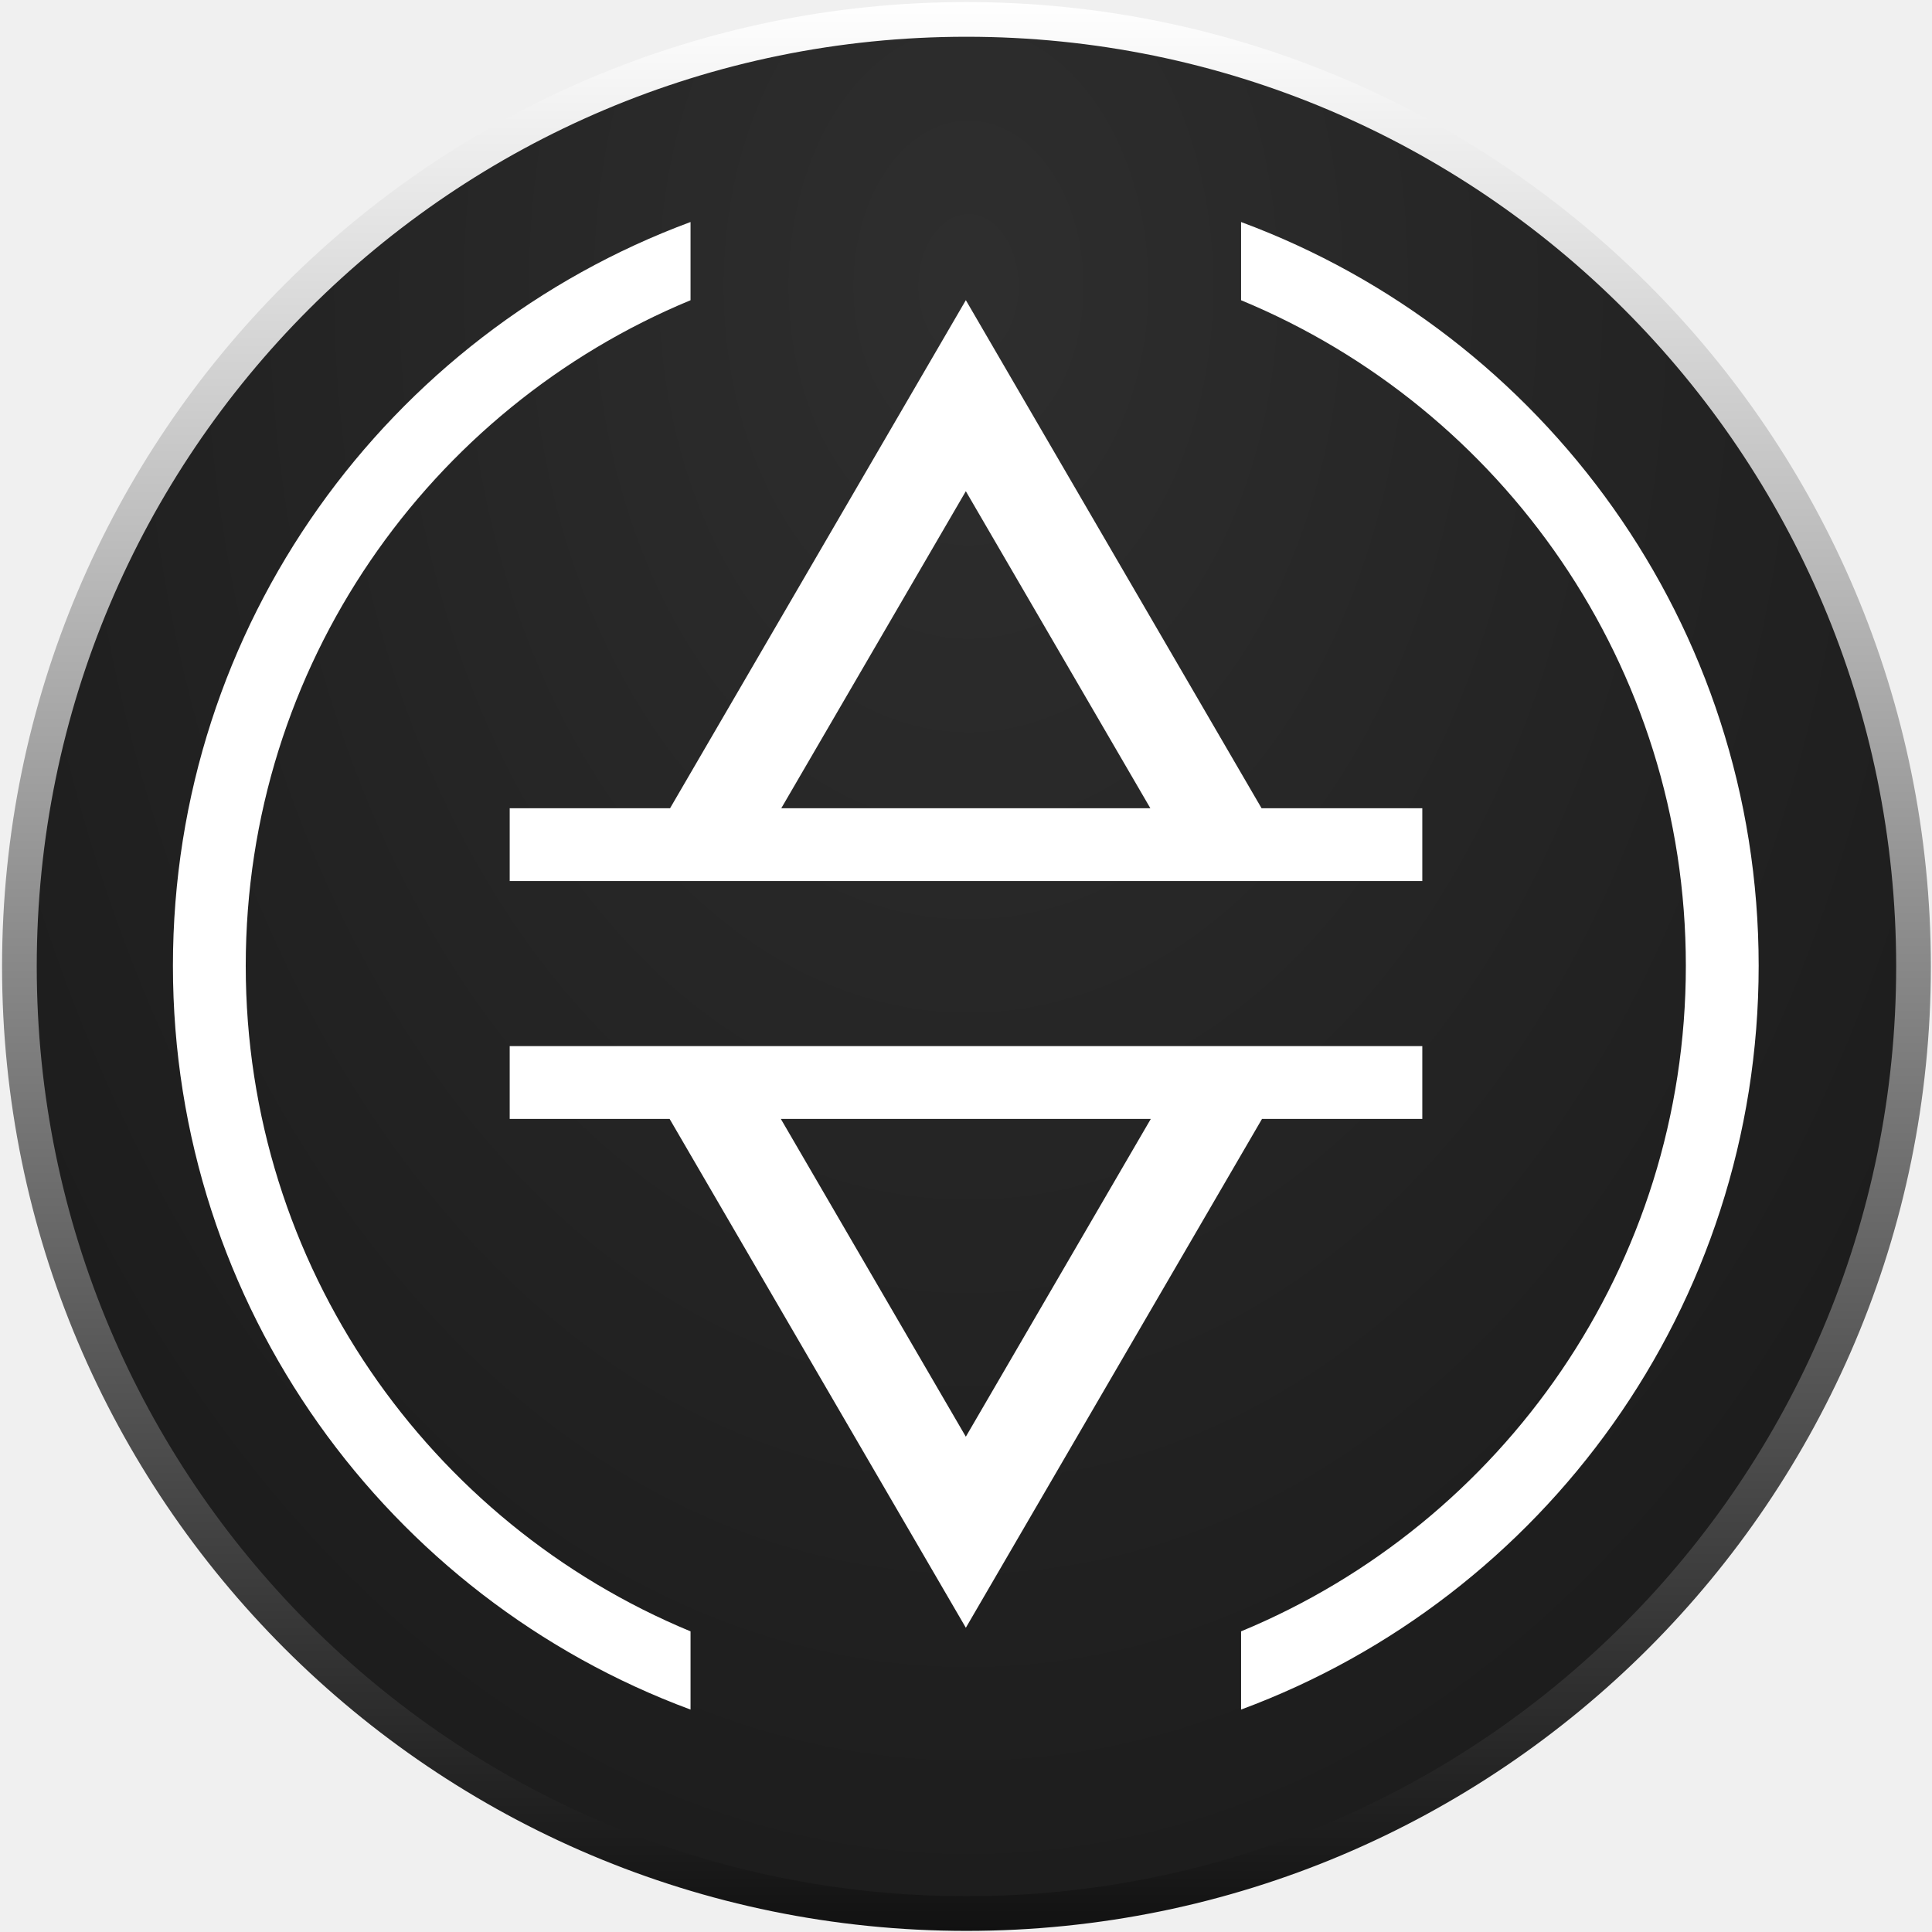
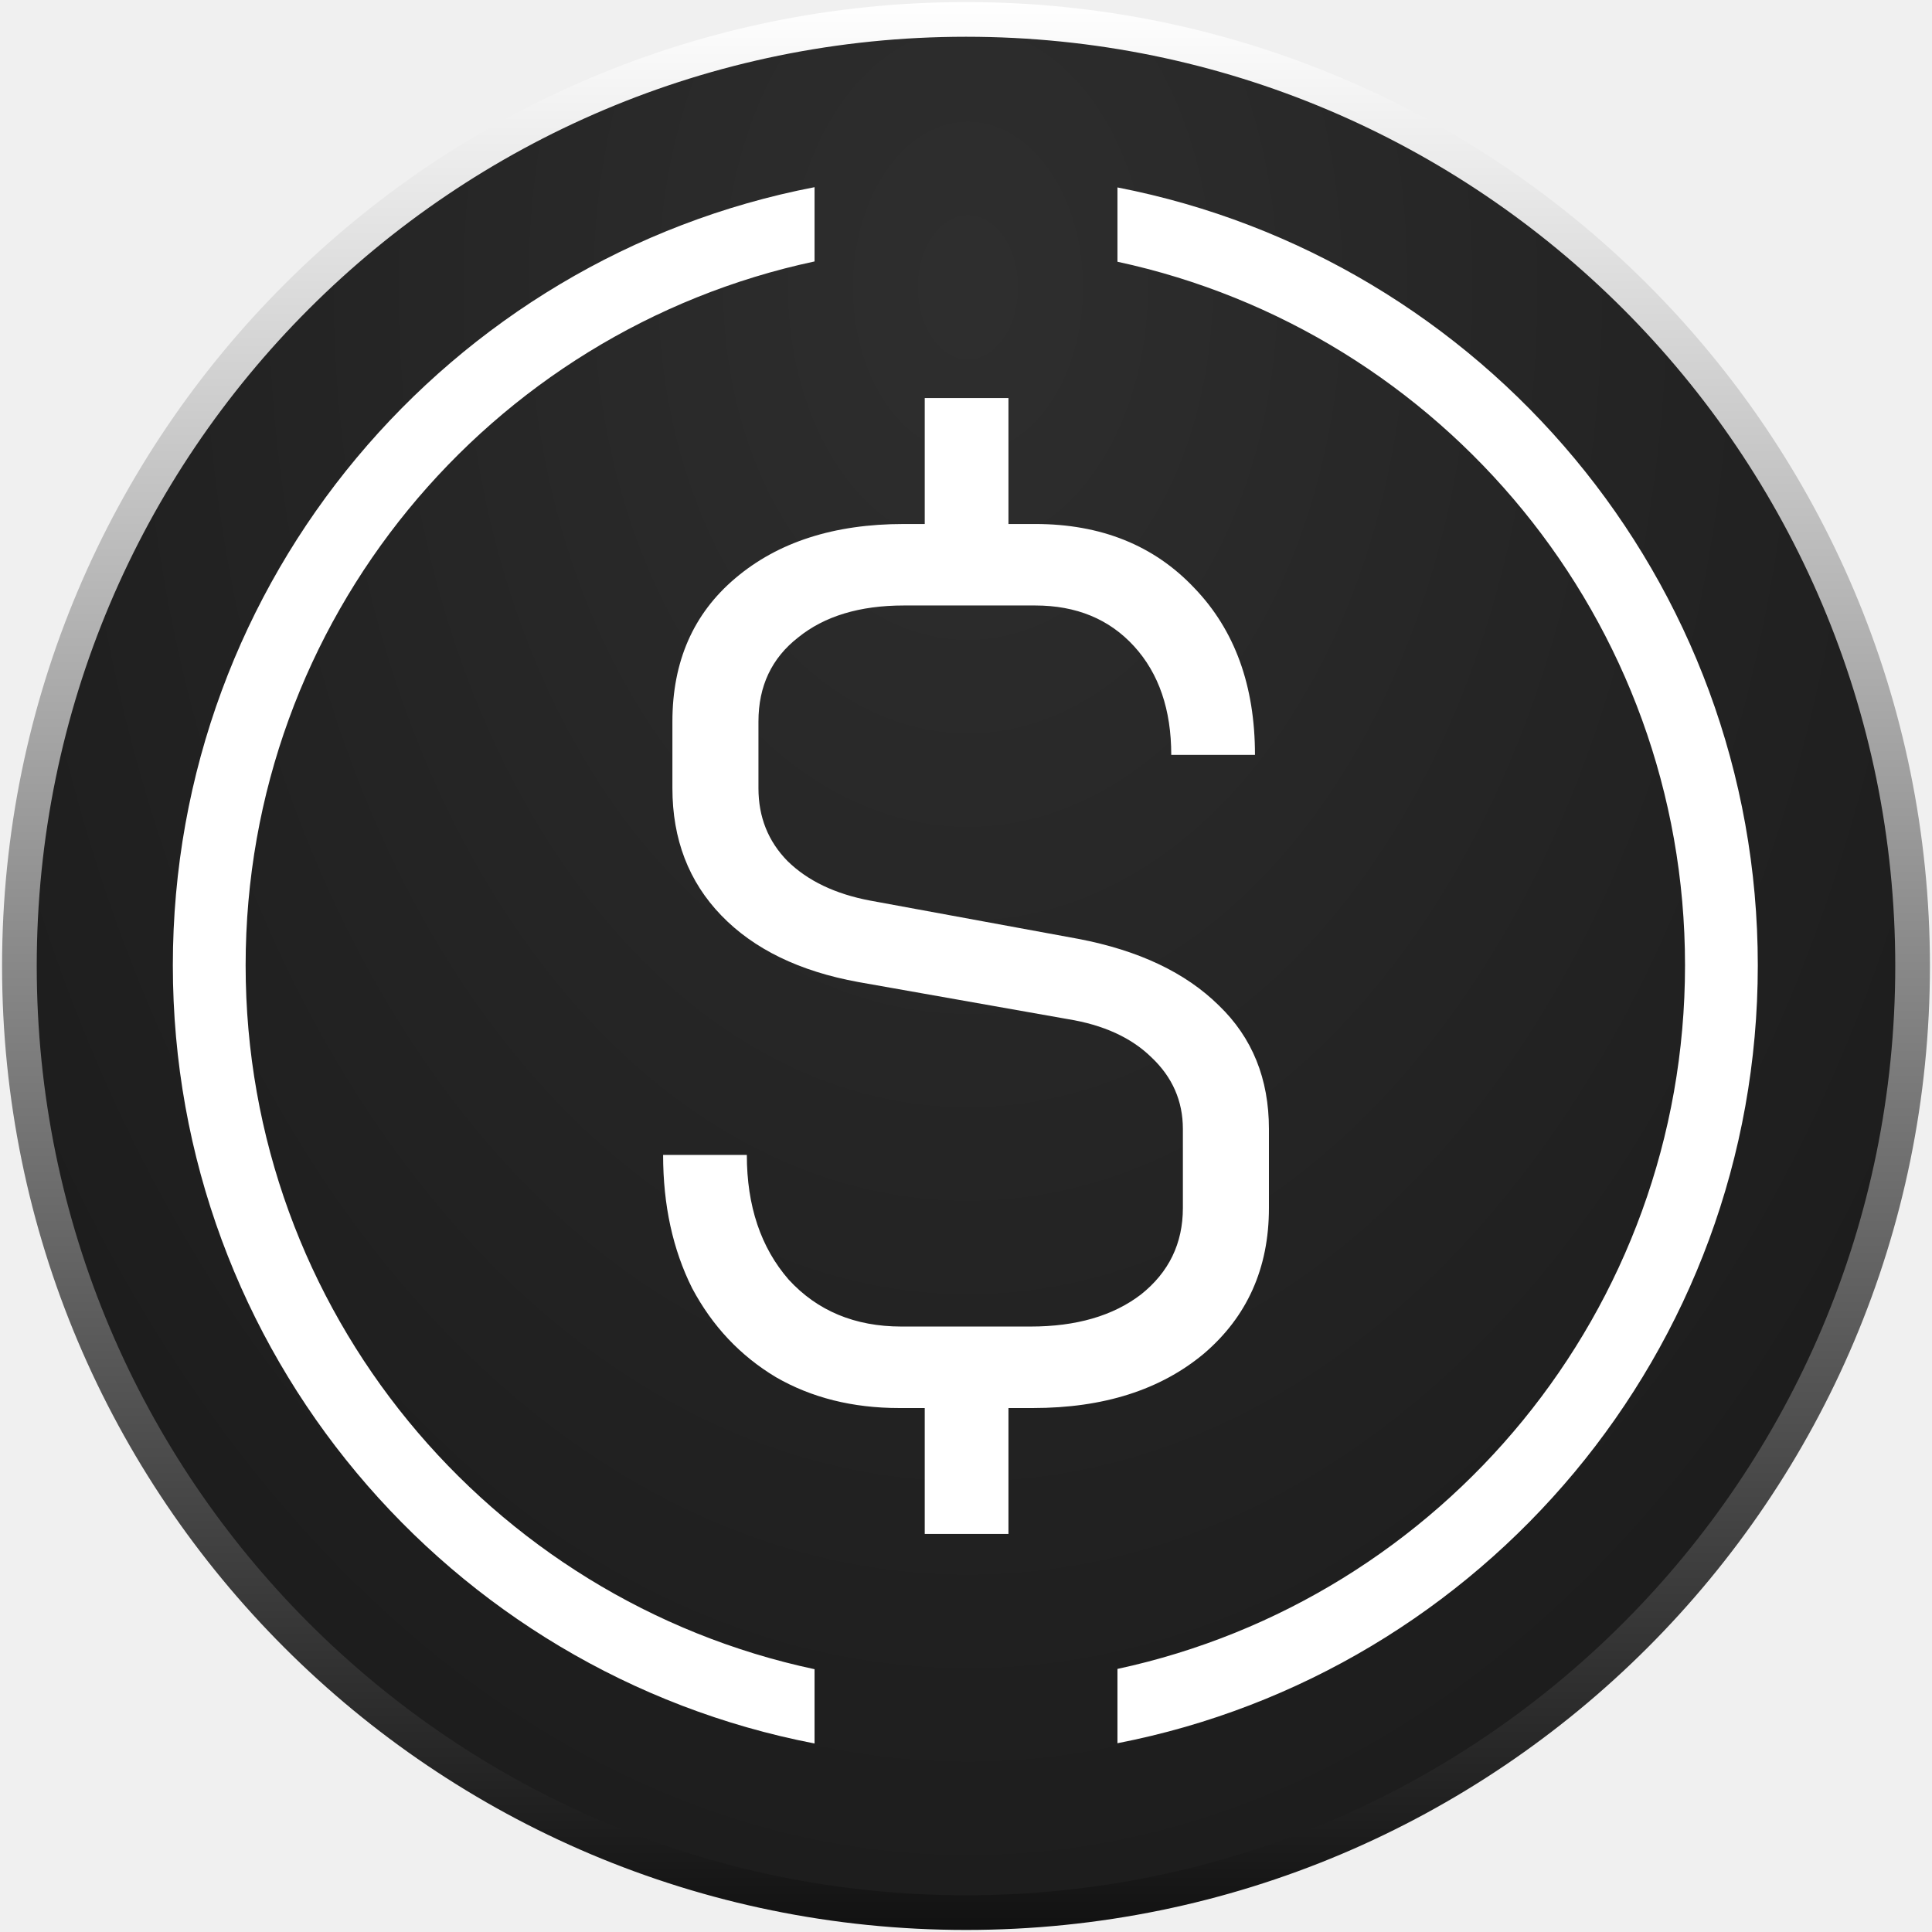
<svg xmlns="http://www.w3.org/2000/svg" width="398" height="398" viewBox="0 0 398 398" fill="none">
-   <path d="M199.091 7.529H199.099C304.898 7.529 390.665 93.296 390.665 199.095V199.102C390.665 304.901 304.898 390.668 199.099 390.668H199.091C93.292 390.668 7.525 304.901 7.525 199.102V199.095C7.525 93.296 93.292 7.529 199.091 7.529Z" fill="#111111" stroke="#111111" stroke-width="7.057" />
-   <path d="M199.099 4H199.091C91.344 4 3.997 91.347 3.997 199.095V199.102C3.997 306.85 91.344 394.196 199.091 394.196H199.099C306.846 394.196 394.193 306.85 394.193 199.102V199.095C394.193 91.347 306.846 4 199.099 4Z" fill="url(#paint0_radial_2420_447)" fill-opacity="0.7" />
-   <path d="M199.099 4H199.091C91.344 4 3.997 91.347 3.997 199.095V199.102C3.997 306.85 91.344 394.196 199.091 394.196H199.099C306.846 394.196 394.193 306.85 394.193 199.102V199.095C394.193 91.347 306.846 4 199.099 4Z" stroke="url(#paint1_linear_2420_447)" stroke-width="7.146" />
-   <path fill-rule="evenodd" clip-rule="evenodd" d="M142.254 45.736C79.999 68.783 35.624 128.688 35.624 198.958C35.624 269.227 79.999 329.132 142.254 352.18V336.067C88.465 313.797 50.624 260.797 50.624 198.958C50.624 137.119 88.465 84.118 142.254 61.848V45.736ZM255.667 61.85V45.737C317.92 68.787 362.292 128.69 362.292 198.958C362.292 269.225 317.92 329.129 255.667 352.178V336.065C309.453 313.794 347.292 260.795 347.292 198.958C347.292 137.121 309.453 84.121 255.667 61.85Z" fill="white" />
-   <path fill-rule="evenodd" clip-rule="evenodd" d="M198.968 61.835L207.523 76.534L259.887 166.5H293V181.5H105V166.5H138.036L190.411 76.533L198.968 61.835ZM198.966 101.193L236.978 166.5H160.947L198.966 101.193ZM259.98 230.5H293V215.5H105V230.5H137.943L190.411 320.627L198.968 335.325L207.523 320.626L259.98 230.5ZM237.071 230.5H160.854L198.966 295.967L237.071 230.5Z" fill="white" />
+   <path d="M198.996 7.527h.008c105.747 0 191.472 85.725 191.472 191.473v.007c0 105.747-85.725 191.473-191.472 191.473h-.008c-105.747 0-191.472-85.726-191.472-191.473V199C7.524 93.252 93.249 7.527 198.996 7.527Z" fill="#111" stroke="#111" stroke-width="7.054" />
+   <path d="M199.004 4h-.008c-107.695 0-195 87.304-195 195v.007c0 107.695 87.305 194.999 195 194.999h.008c107.695 0 194.999-87.304 194.999-194.999V199c0-107.696-87.304-195-194.999-195Z" fill="url(#a)" fill-opacity=".7" />
+   <path d="M199.004 4h-.008c-107.695 0-195 87.304-195 195v.007c0 107.695 87.305 194.999 195 194.999h.008c107.695 0 194.999-87.304 194.999-194.999V199c0-107.696-87.304-195-194.999-195Z" stroke="url(#b)" stroke-width="7.143" />
+   <path fill-rule="evenodd" clip-rule="evenodd" d="M167.8 38.56C92.492 53.064 35.606 119.32 35.606 198.861c0 79.542 56.886 145.797 132.194 160.303v-15.3C100.829 329.588 50.6 270.09 50.6 198.861c0-71.229 50.229-130.726 117.2-145.003v-15.3Zm62.401 15.36V38.612c75.169 14.618 131.914 80.808 131.914 160.25S305.37 344.495 230.201 359.111v-15.306c66.831-14.382 116.921-73.813 116.921-144.943 0-71.13-50.09-130.56-116.921-144.943Z" fill="#fff" />
+   <path d="M222.119 193.407c12.457 2.374 22.118 6.952 28.985 13.735 6.867 6.613 10.301 15.091 10.301 25.435v16.279c0 12.378-4.472 22.383-13.415 30.013-8.943 7.461-20.68 11.192-35.213 11.192h-5.03v25.944H190.5v-25.944h-5.27c-9.582 0-18.046-2.12-25.392-6.359-7.346-4.409-13.095-10.513-17.247-18.314-3.992-7.969-5.988-17.126-5.988-27.47h17.247c0 10.514 2.874 19.077 8.623 25.69 5.909 6.444 13.654 9.665 23.236 9.665h26.589c9.422 0 17.008-2.204 22.757-6.613 5.749-4.578 8.623-10.513 8.623-17.804v-16.279c0-5.765-2.156-10.683-6.467-14.752-4.152-4.07-9.901-6.698-17.247-7.885l-43.118-7.631c-12.137-2.204-21.559-6.783-28.266-13.735-6.708-6.952-10.061-15.685-10.061-26.198v-13.735c0-12.379 4.312-22.213 12.935-29.505 8.783-7.461 20.361-11.191 34.734-11.191h4.312V82.001h17.247v25.944h5.509c13.574 0 24.514 4.408 32.818 13.226 8.304 8.648 12.456 20.094 12.456 34.337h-17.247c0-9.326-2.555-16.787-7.665-22.383-5.111-5.595-11.898-8.393-20.362-8.393h-27.068c-9.103 0-16.369 2.204-21.798 6.613-5.43 4.239-8.145 10.005-8.145 17.296v13.735c0 5.935 1.996 10.937 5.989 15.007 4.152 4.069 9.821 6.782 17.007 8.139l42.878 7.885Z" fill="#fff" />
  <defs>
-     <radialGradient id="paint0_radial_2420_447" cx="0" cy="0" r="1" gradientUnits="userSpaceOnUse" gradientTransform="translate(199.514 60.9737) rotate(90) scale(411.352 289.55)">
-       <stop offset="0.031" stop-color="#3A3A3A" />
+     <radialGradient id="a" cx="0" cy="0" r="1" gradientUnits="userSpaceOnUse" gradientTransform="scale(289.409 411.151) rotate(90 .27 .419)">
+       <stop offset=".031" stop-color="#3A3A3A" />
      <stop offset="1" stop-color="#1C1C1C" />
    </radialGradient>
-     <linearGradient id="paint1_linear_2420_447" x1="199.095" y1="0.319" x2="199.095" y2="397.878" gradientUnits="userSpaceOnUse">
-       <stop stop-color="white" />
-       <stop offset="1" stop-color="#111111" />
+     <linearGradient id="b" x1="199" y1=".321" x2="199" y2="397.686" gradientUnits="userSpaceOnUse">
+       <stop stop-color="#fff" />
+       <stop offset="1" stop-color="#111" />
    </linearGradient>
  </defs>
</svg>
